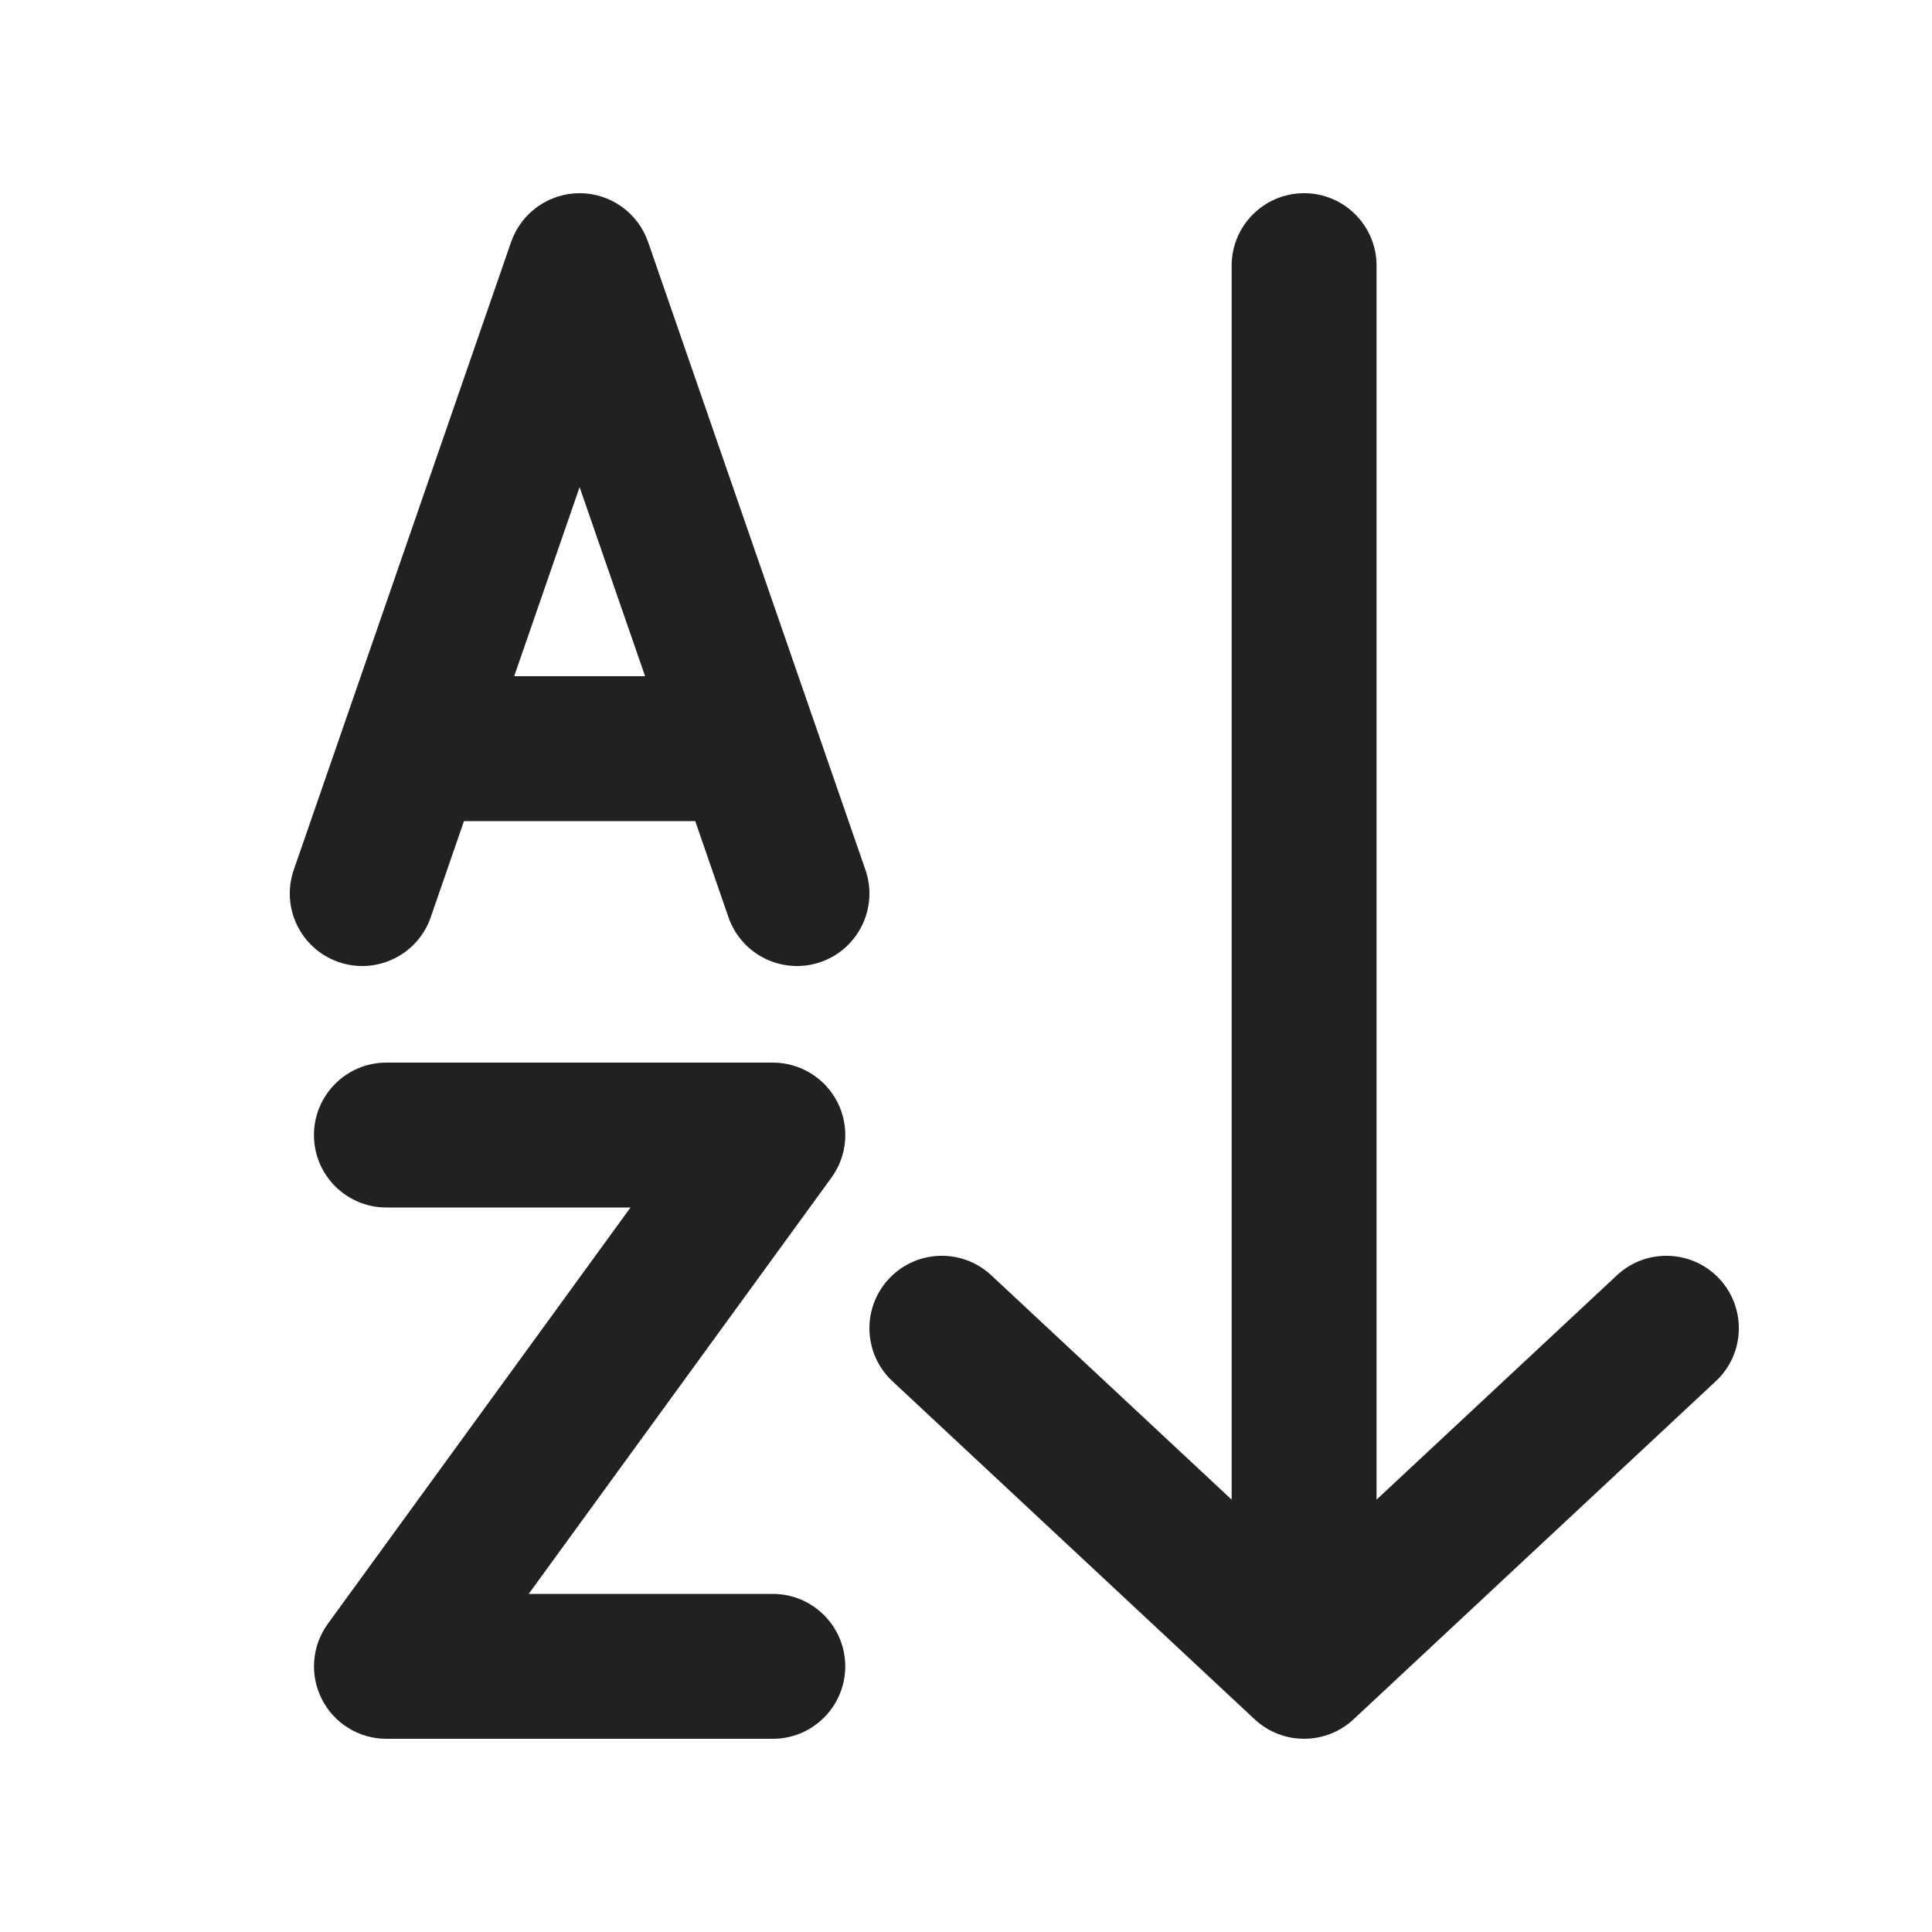
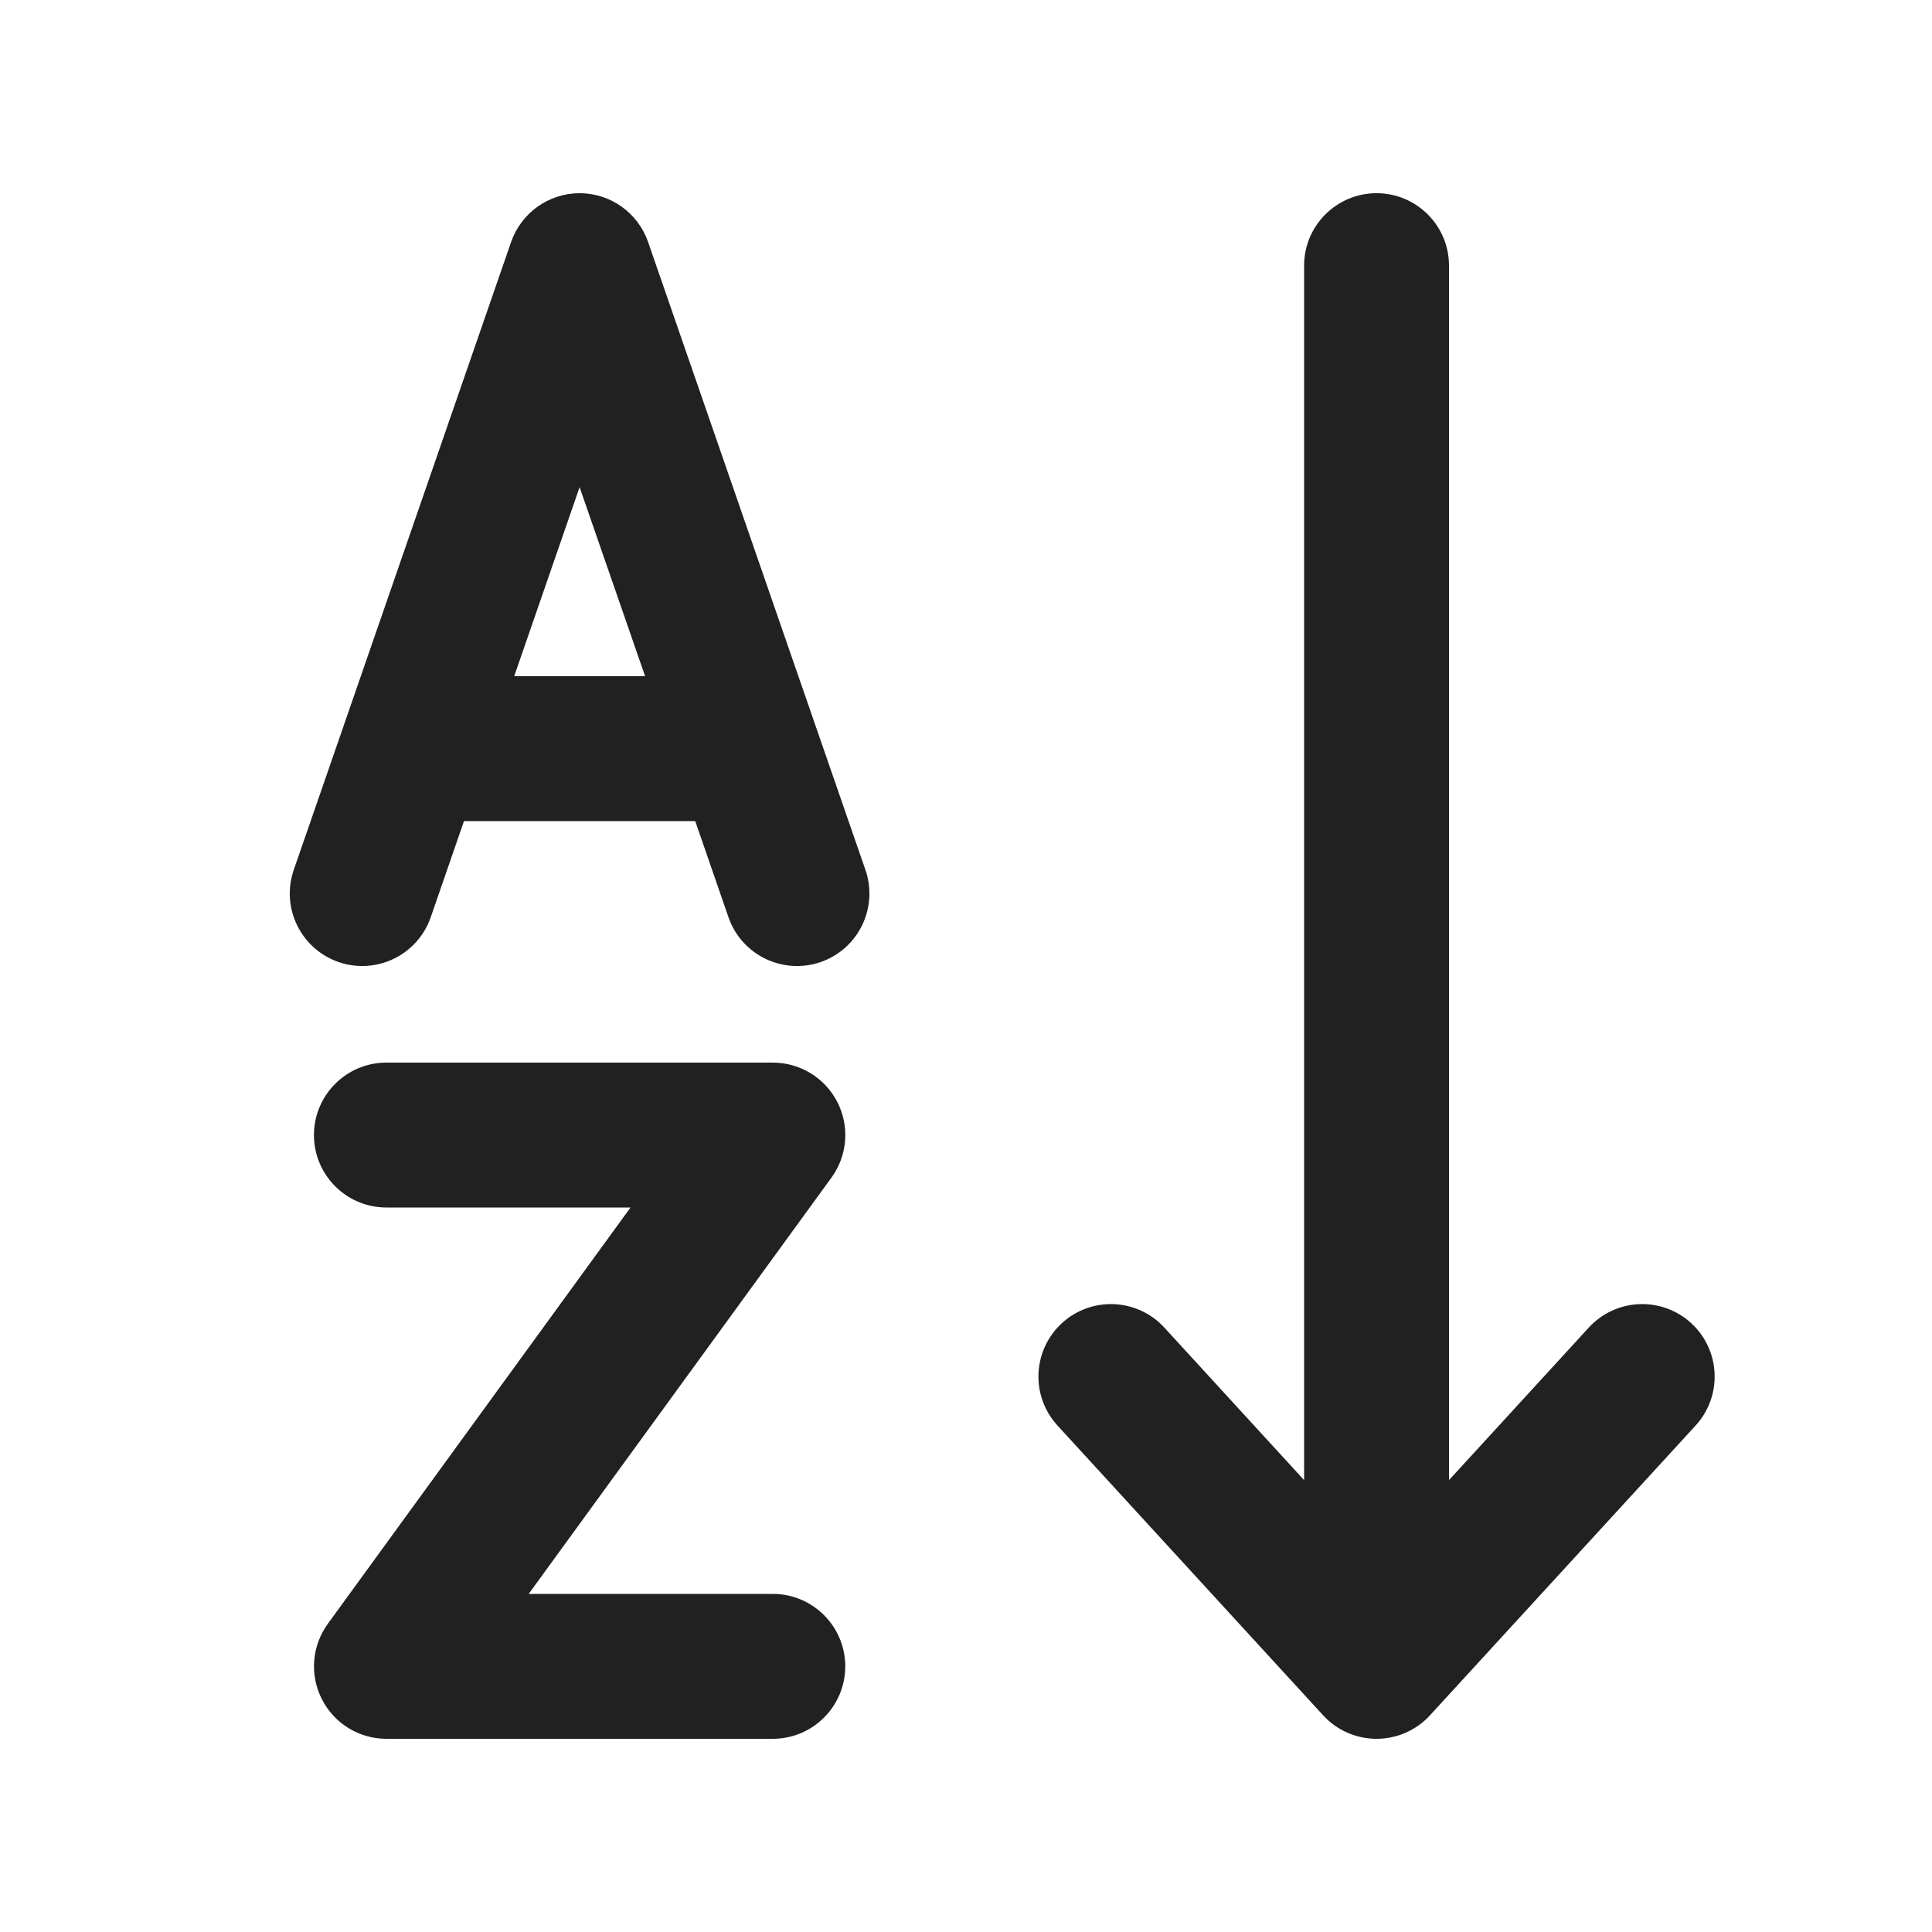
<svg xmlns="http://www.w3.org/2000/svg" width="20" height="20" viewBox="0 0 20 20" fill="none">
-   <path d="M6 2C6.32 2 6.604 2.203 6.709 2.505L8.959 9.005C9.094 9.396 8.887 9.823 8.496 9.959C8.104 10.094 7.677 9.887 7.541 9.495L7.197 8.5H4.803L4.459 9.495C4.323 9.887 3.896 10.094 3.505 9.959C3.113 9.823 2.906 9.396 3.041 9.005L5.291 2.505C5.396 2.203 5.681 2 6 2ZM5.323 7H6.678L6 5.043L5.323 7Z" fill="#212121" />
-   <path d="M13.5 2C13.914 2 14.25 2.336 14.25 2.75V15.524L16.738 13.202C17.041 12.919 17.516 12.935 17.799 13.238C18.081 13.541 18.065 14.016 17.762 14.298L14.012 17.798C13.724 18.067 13.277 18.067 12.988 17.798L9.238 14.298C8.936 14.016 8.919 13.541 9.202 13.238C9.485 12.935 9.959 12.919 10.262 13.202L12.75 15.524V2.75C12.75 2.336 13.086 2 13.5 2Z" fill="#212121" />
-   <path d="M3.25 11.75C3.25 11.336 3.586 11 4 11H8C8.282 11 8.541 11.158 8.669 11.41C8.797 11.661 8.773 11.963 8.607 12.191L5.473 16.5H8C8.414 16.5 8.75 16.836 8.75 17.25C8.75 17.664 8.414 18 8 18H4C3.718 18 3.46 17.842 3.332 17.59C3.204 17.339 3.228 17.037 3.394 16.809L6.527 12.5H4C3.586 12.5 3.25 12.164 3.25 11.75Z" fill="#212121" />
+   <path d="M6.709 2.505C6.604 2.203 6.32 2 6 2C5.681 2 5.396 2.203 5.291 2.505L3.041 9.005C2.906 9.396 3.113 9.823 3.505 9.959C3.896 10.094 4.323 9.887 4.459 9.495L4.803 8.5H7.197L7.541 9.495C7.677 9.887 8.104 10.094 8.496 9.959C8.887 9.823 9.094 9.396 8.959 9.005L6.709 2.505ZM6 5.043L6.678 7H5.323L6 5.043ZM4 11C3.586 11 3.25 11.336 3.25 11.75C3.25 12.164 3.586 12.5 4 12.5H6.527L3.394 16.809C3.228 17.037 3.204 17.339 3.332 17.59C3.46 17.842 3.718 18 4 18H8C8.414 18 8.75 17.664 8.75 17.25C8.75 16.836 8.414 16.5 8 16.5H5.473L8.607 12.191C8.773 11.963 8.797 11.661 8.669 11.41C8.541 11.158 8.282 11 8 11H4ZM14.25 2C14.664 2 15 2.336 15 2.75V15.322L16.447 13.743C16.727 13.438 17.201 13.417 17.507 13.697C17.812 13.977 17.833 14.451 17.553 14.757L14.803 17.757C14.661 17.912 14.46 18 14.25 18C14.04 18 13.839 17.912 13.697 17.757L10.947 14.757C10.667 14.451 10.688 13.977 10.993 13.697C11.299 13.417 11.773 13.438 12.053 13.743L13.5 15.322V2.75C13.5 2.336 13.836 2 14.25 2Z" fill="#212121" />
</svg>
